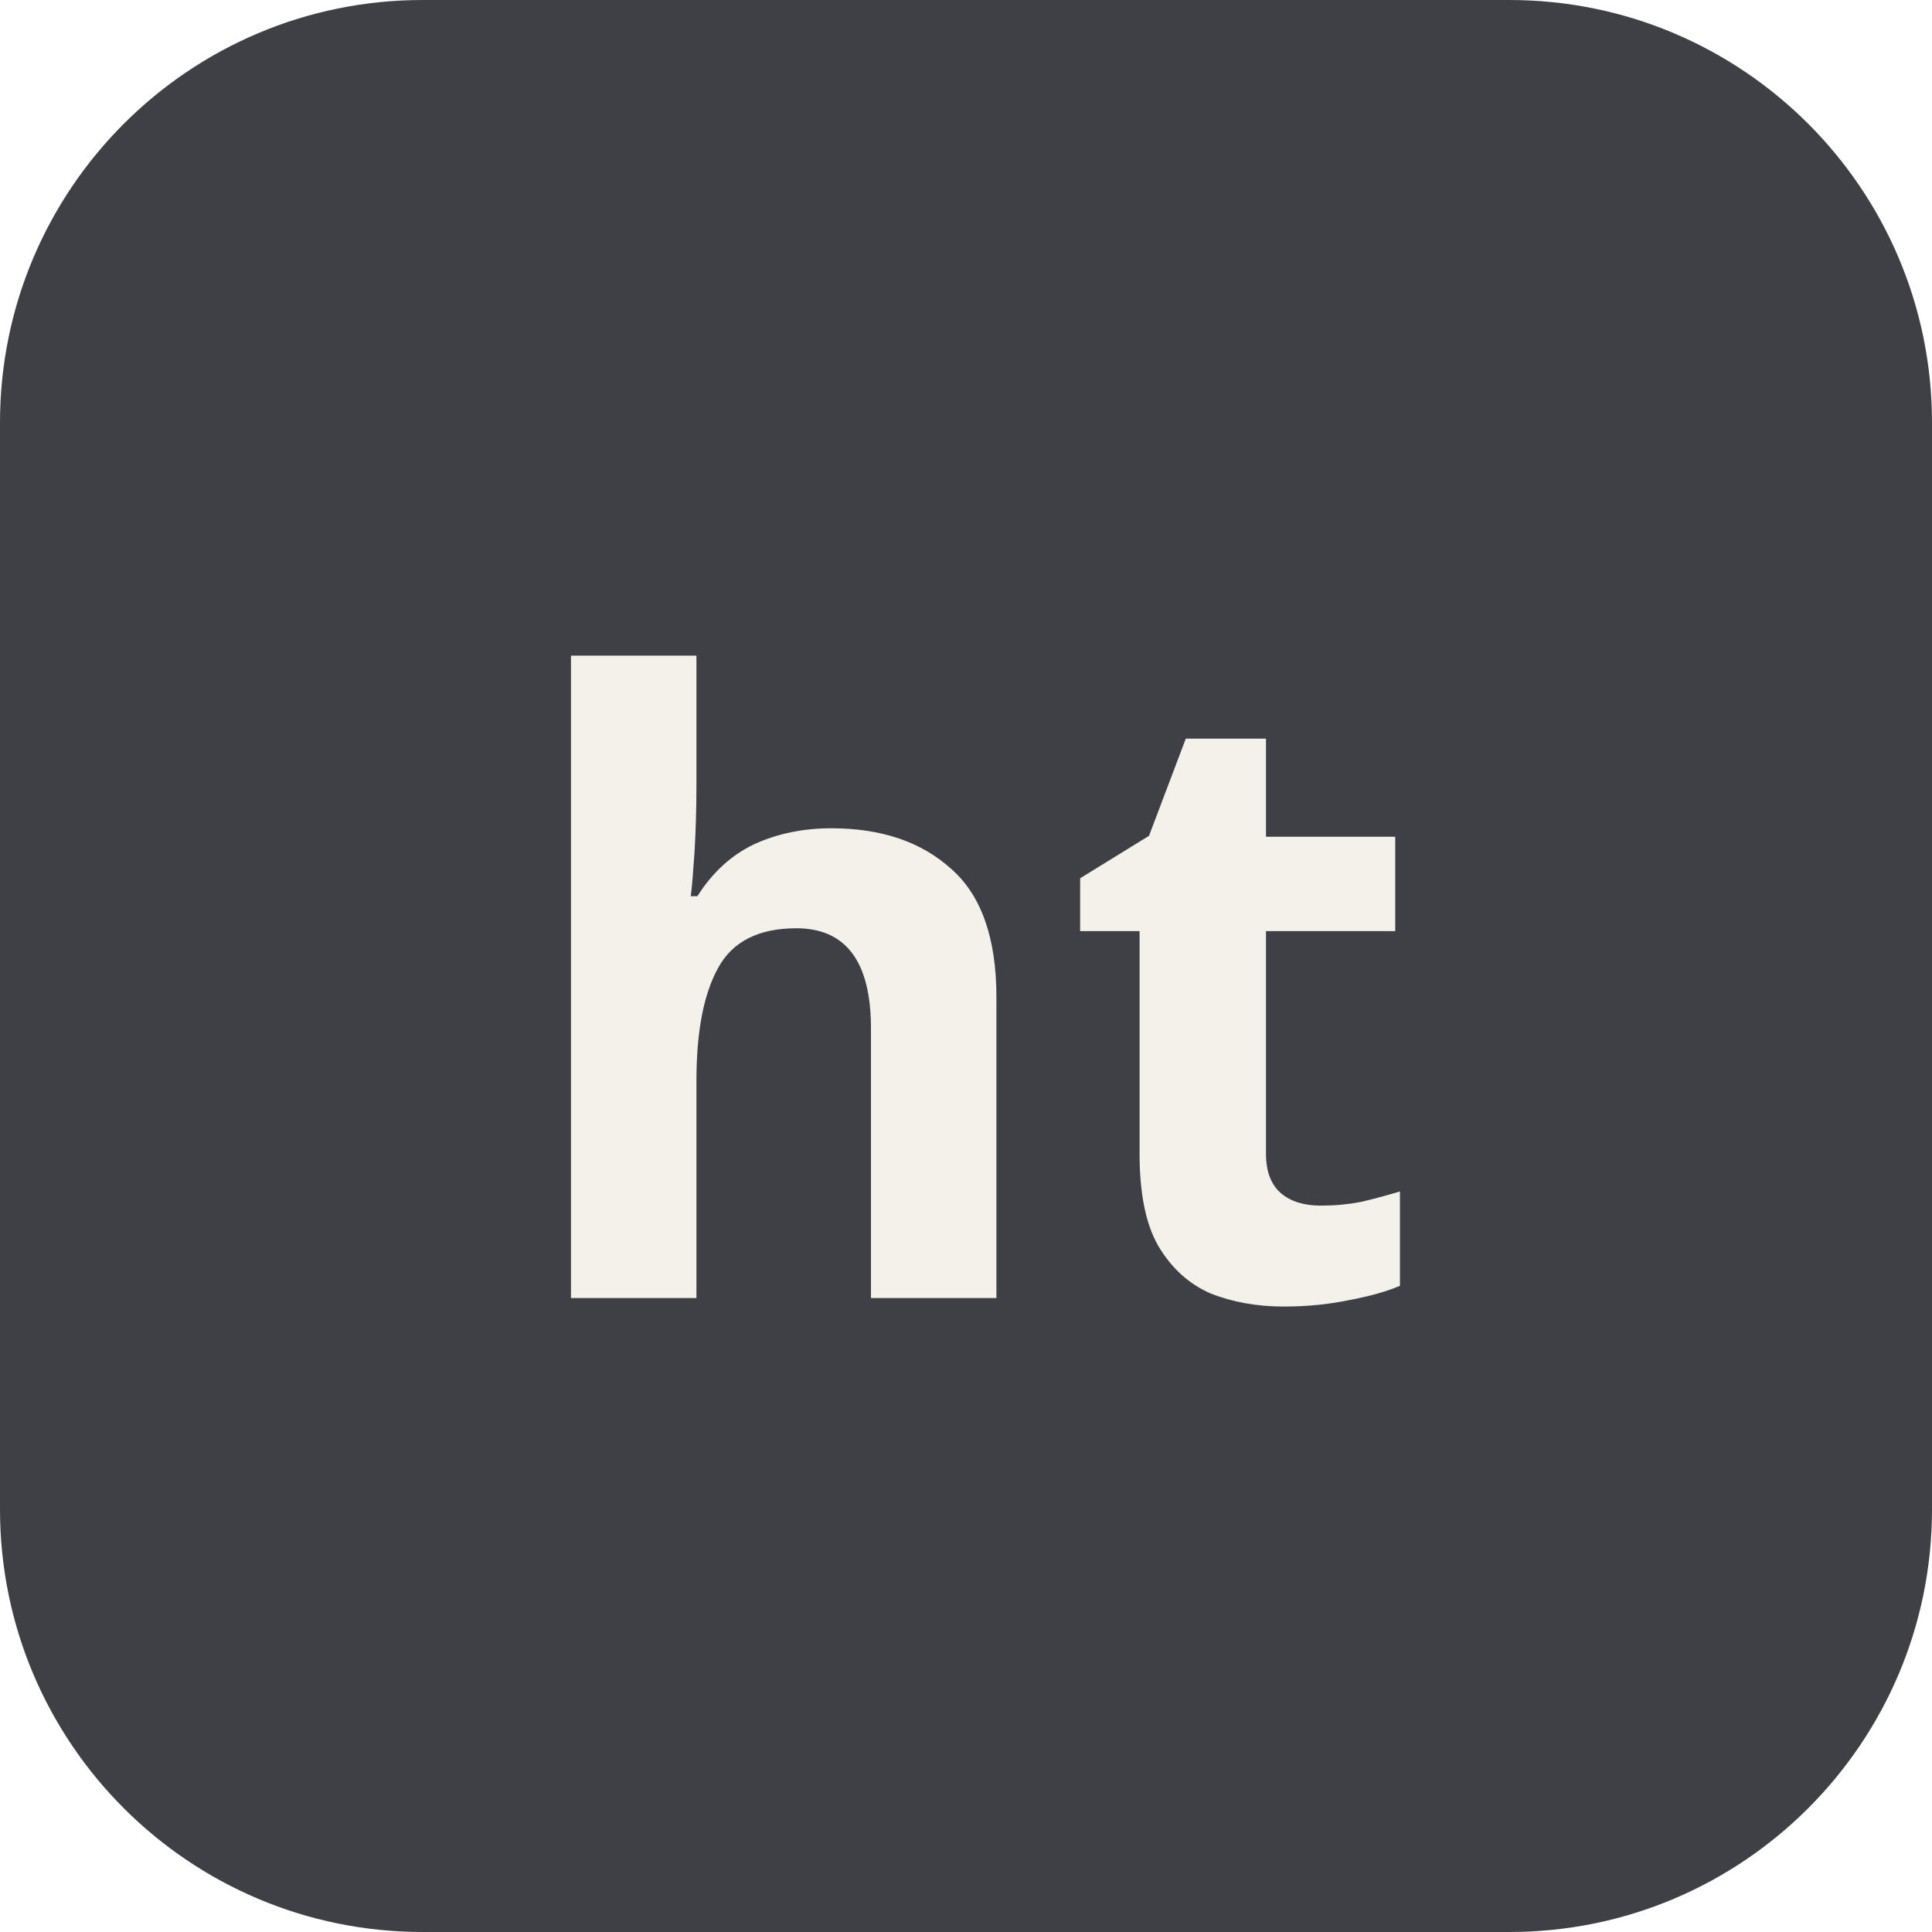
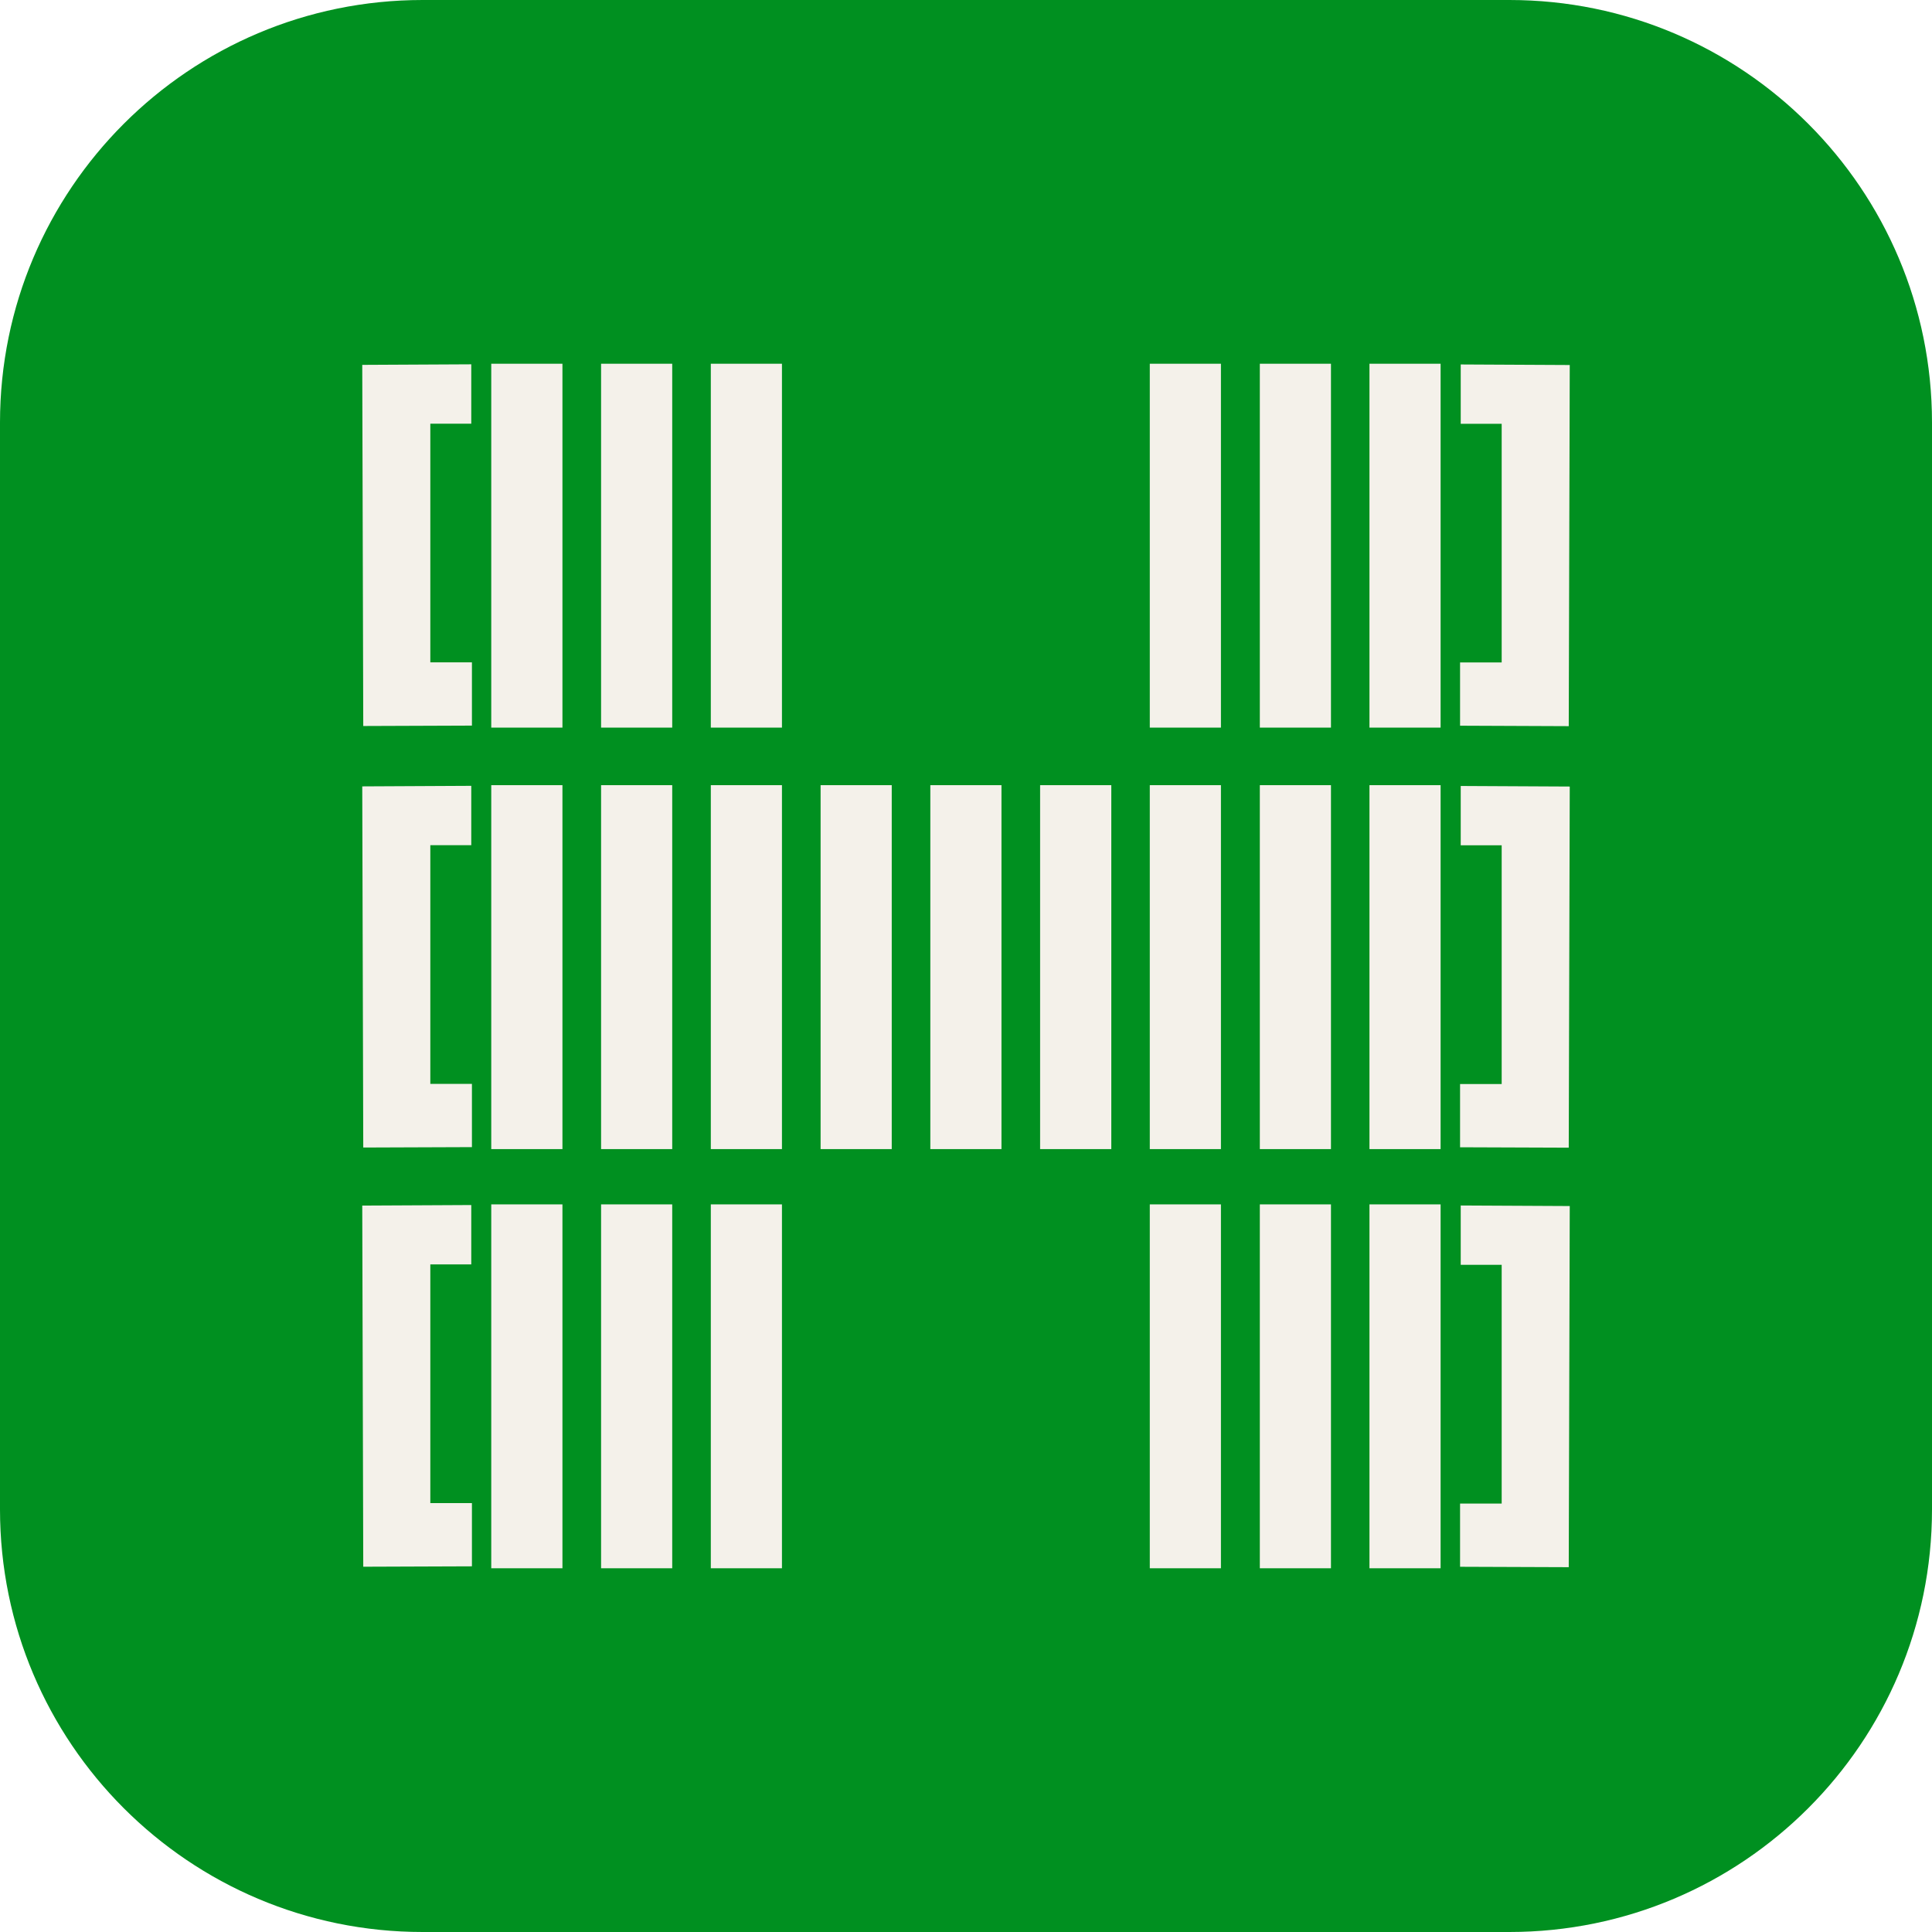
<svg xmlns="http://www.w3.org/2000/svg" viewBox="0 0 32 32" fill="none">
-   <rect width="32" height="32" rx="7" fill="#3F3F46" />
-   <text x="16" y="21.5" text-anchor="middle" font-family="ui-sans-serif,system-ui,sans-serif" font-size="14" font-weight="700" fill="#f4f1ea">ht</text>
+   <rect width="32" height="32" rx="7" fill="#009020" />
+   <g transform="translate(6 6) scale(0.8333333)" fill="#F4F1EA">
+     <path d="M6.928 16.738v7.233h1.414v-7.233H6.928Zm10.912 0v7.233h1.414v-7.233H17.84Zm2.179 0v7.233h1.414v-7.233h-1.414Zm-4.366 0v7.233h1.414v-7.233h-1.414Zm-13.089 0v7.233h1.415v-7.233H2.564Zm2.183 0v7.233h1.414v-7.233H4.747ZM24 16.771l-.02 7.178-2.16-.008v-1.257h.827v-4.745h-.814V16.76l2.167.011Zm-24-.009.02 7.178 2.16-.008v-1.257h-.827v-4.744h.814v-1.18L0 16.762Zm6.928-8.356v7.233h1.414V8.406H6.928Zm2.182 0v7.233h1.414V8.406H9.11Zm2.181 0v7.233h1.414V8.406h-1.414Zm4.362 0v7.233h1.414V8.406h-1.414Zm2.187 0v7.233h1.414V8.406H17.84Zm2.179 0v7.233h1.414V8.406h-1.414Zm-17.455 0v7.233h1.415V8.406H2.564Zm2.183 0v7.233h1.414V8.406H4.747Zm8.726 0v7.233h1.415V8.406h-1.415ZM24 8.433l-.02 7.178-2.16-.008v-1.257h.827V9.601h-.814V8.422L24 8.433ZM0 8.43l.02 7.178 2.16-.008v-1.257h-.827V9.599h.814v-1.18L0 8.43ZM6.928.029v7.233h1.414V.029H6.928Zm8.725 0v7.233h1.414V.029h-1.414Zm4.366 0v7.233h1.414V.029h-1.414Zm-2.179 0v7.233h1.414V.029H17.84Zm-15.276 0v7.233h1.415V.029H2.564Zm2.183 0v7.233h1.414V.029H4.747ZM24 .055l-.02 7.178-2.16-.009V5.967h.827V1.223h-.814V.044L24 .055ZM0 .052.02 7.23l2.16-.008V5.965h-.827V1.221h.814V.041L0 .052Z" />
+   </g>
</svg>
